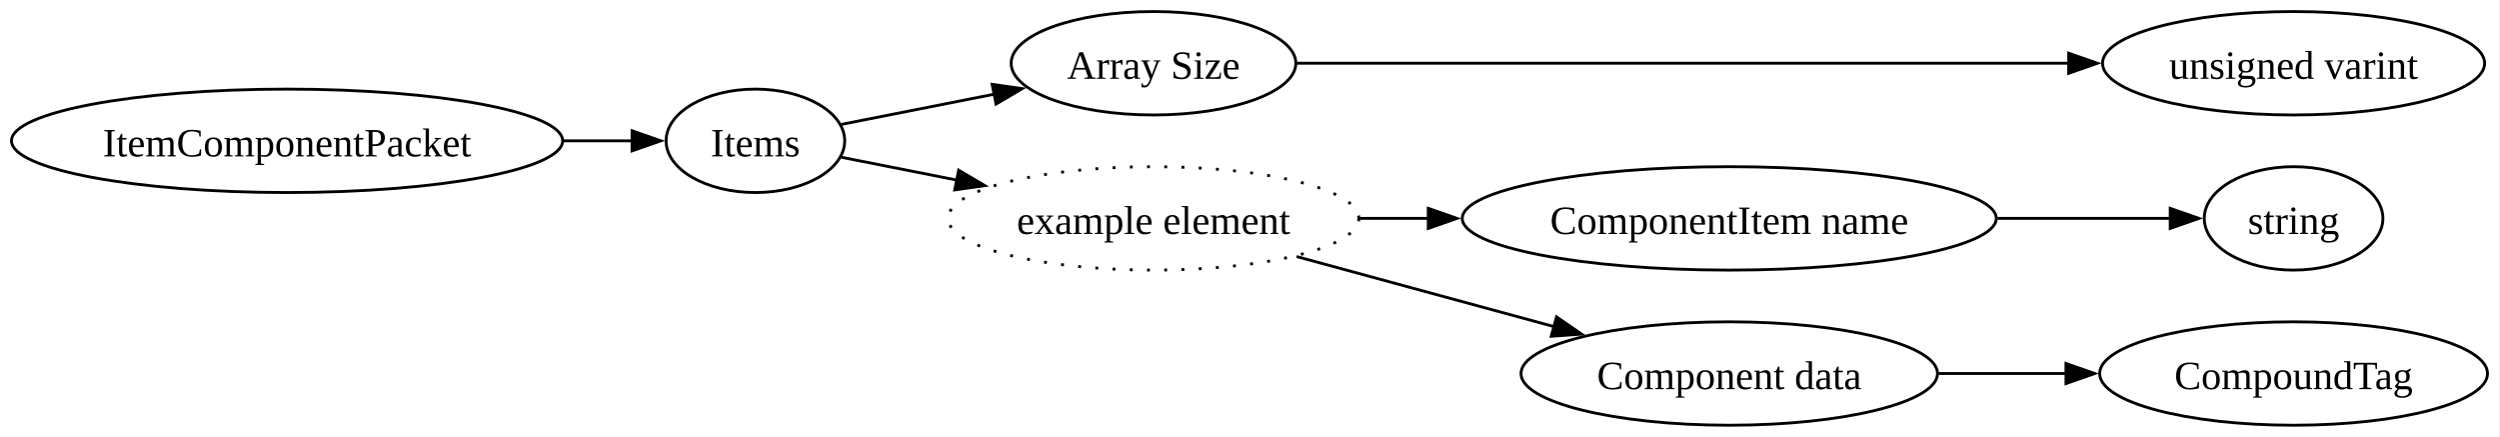
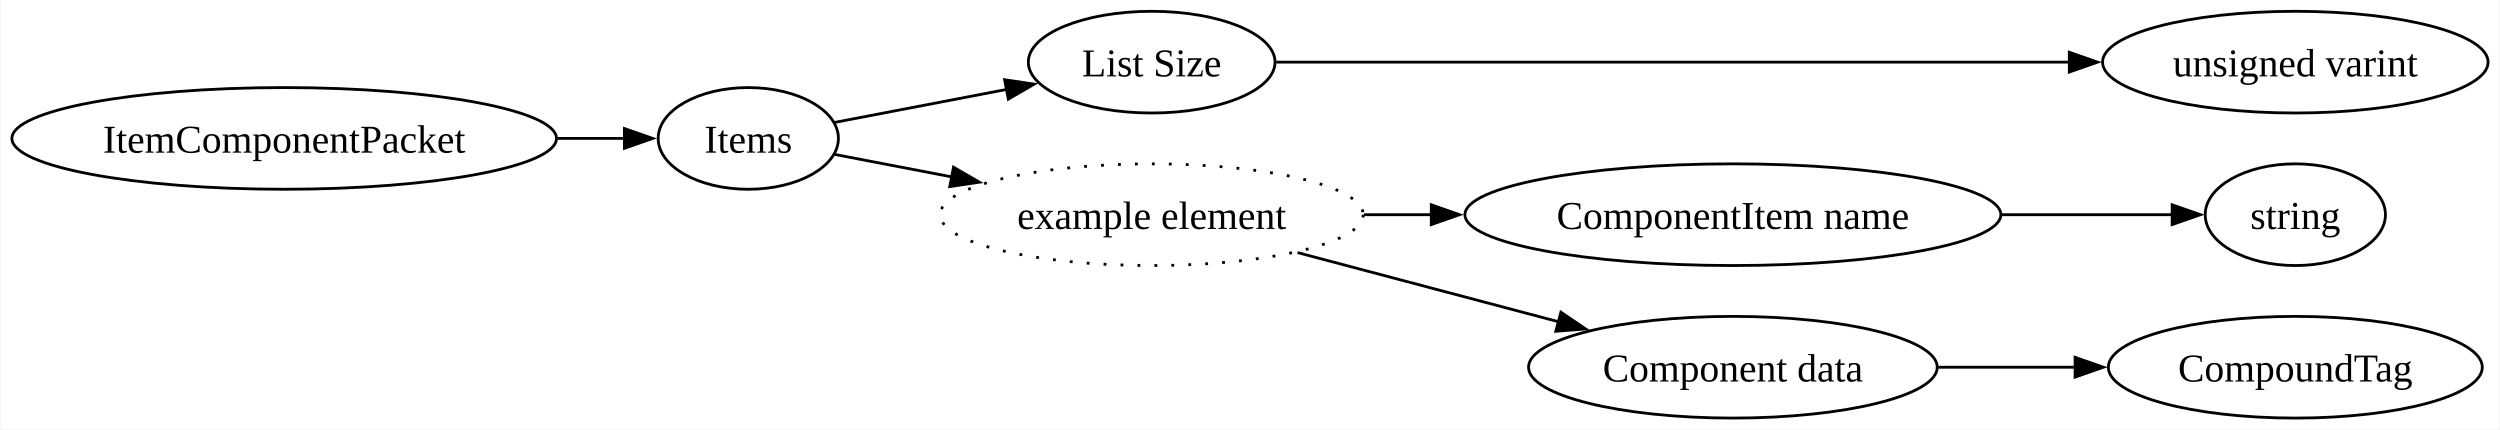
- <svg xmlns="http://www.w3.org/2000/svg" width="870pt" height="152pt" viewBox="0.00 0.00 870.22 152.00">
+ <svg xmlns="http://www.w3.org/2000/svg" width="885pt" height="152pt" viewBox="0.00 0.00 884.57 152.00">
  <g id="graph0" class="graph" transform="scale(1 1) rotate(0) translate(4 148)">
-     <polygon fill="white" stroke="none" points="-4,4 -4,-148 866.22,-148 866.22,4 -4,4" />
+     <polygon fill="white" stroke="none" points="-4,4 -4,-148 880.57,-148 880.57,4 -4,4" />
    <g id="node1" class="node">
-       <ellipse fill="none" stroke="black" cx="95.97" cy="-99" rx="95.97" ry="18" />
-       <text text-anchor="middle" x="95.97" y="-93.58" font-family="Times New Roman,serif" font-size="14.00">ItemComponentPacket</text>
+       <ellipse fill="none" stroke="black" cx="96.39" cy="-99" rx="96.39" ry="18" />
+       <text text-anchor="middle" x="96.39" y="-93.95" font-family="Times New Roman,serif" font-size="14.00">ItemComponentPacket</text>
    </g>
    <g id="node2" class="node">
-       <ellipse fill="none" stroke="black" cx="259.05" cy="-99" rx="31.1" ry="18" />
-       <text text-anchor="middle" x="259.05" y="-93.58" font-family="Times New Roman,serif" font-size="14.00">Items</text>
+       <ellipse fill="none" stroke="black" cx="260.68" cy="-99" rx="31.9" ry="18" />
+       <text text-anchor="middle" x="260.68" y="-93.95" font-family="Times New Roman,serif" font-size="14.00">Items</text>
    </g>
    <g id="edge1" class="edge">
-       <path fill="none" stroke="black" d="M192.07,-99C200.47,-99 208.66,-99 216.24,-99" />
-       <polygon fill="black" stroke="black" points="216.1,-102.5 226.1,-99 216.1,-95.5 216.1,-102.5" />
+       <path fill="none" stroke="black" d="M193.2,-99C201.49,-99 209.57,-99 217.07,-99" />
+       <polygon fill="black" stroke="black" points="216.82,-102.5 226.82,-99 216.82,-95.5 216.82,-102.5" />
    </g>
    <g id="node3" class="node">
-       <ellipse fill="none" stroke="black" cx="397.68" cy="-126" rx="49.57" ry="18" />
-       <text text-anchor="middle" x="397.68" y="-120.58" font-family="Times New Roman,serif" font-size="14.00">Array Size</text>
+       <ellipse fill="none" stroke="black" cx="403.48" cy="-126" rx="43.67" ry="18" />
+       <text text-anchor="middle" x="403.48" y="-120.95" font-family="Times New Roman,serif" font-size="14.00">List Size</text>
    </g>
    <g id="edge2" class="edge">
-       <path fill="none" stroke="black" d="M289.03,-104.73C304.53,-107.79 324.13,-111.66 342.35,-115.26" />
-       <polygon fill="black" stroke="black" points="341.49,-118.66 351.98,-117.17 342.85,-111.79 341.49,-118.66" />
+       <path fill="none" stroke="black" d="M291.2,-104.66C308.89,-108.05 331.85,-112.46 352.32,-116.38" />
+       <polygon fill="black" stroke="black" points="351.41,-119.77 361.89,-118.22 352.73,-112.9 351.41,-119.77" />
    </g>
    <g id="node5" class="node">
-       <ellipse fill="none" stroke="black" stroke-dasharray="1,5" cx="397.68" cy="-72" rx="71.52" ry="18" />
-       <text text-anchor="middle" x="397.68" y="-66.58" font-family="Times New Roman,serif" font-size="14.00">example element</text>
+       <ellipse fill="none" stroke="black" stroke-dasharray="1,5" cx="403.48" cy="-72" rx="74.89" ry="18" />
+       <text text-anchor="middle" x="403.48" y="-66.95" font-family="Times New Roman,serif" font-size="14.00">example element</text>
    </g>
    <g id="edge4" class="edge">
-       <path fill="none" stroke="black" d="M289.03,-93.27C300.83,-90.94 315.01,-88.14 329.15,-85.34" />
-       <polygon fill="black" stroke="black" points="329.82,-88.78 338.95,-83.41 328.46,-81.91 329.82,-88.78" />
+       <path fill="none" stroke="black" d="M291.2,-93.34C303.41,-91 318.13,-88.18 332.81,-85.36" />
+       <polygon fill="black" stroke="black" points="333.33,-88.82 342.49,-83.5 332.01,-81.95 333.33,-88.82" />
    </g>
    <g id="node4" class="node">
-       <ellipse fill="none" stroke="black" cx="794.69" cy="-126" rx="66.53" ry="18" />
-       <text text-anchor="middle" x="794.69" y="-120.58" font-family="Times New Roman,serif" font-size="14.00">unsigned varint</text>
+       <ellipse fill="none" stroke="black" cx="808.33" cy="-126" rx="68.24" ry="18" />
+       <text text-anchor="middle" x="808.33" y="-120.95" font-family="Times New Roman,serif" font-size="14.00">unsigned varint</text>
    </g>
    <g id="edge3" class="edge">
-       <path fill="none" stroke="black" d="M447.51,-126C514.8,-126 636.72,-126 716.44,-126" />
-       <polygon fill="black" stroke="black" points="716.38,-129.5 726.37,-126 716.37,-122.5 716.38,-129.5" />
+       <path fill="none" stroke="black" d="M447.59,-126C514.54,-126 644.53,-126 728.54,-126" />
+       <polygon fill="black" stroke="black" points="728.32,-129.5 738.32,-126 728.32,-122.5 728.32,-129.5" />
    </g>
    <g id="node6" class="node">
-       <ellipse fill="none" stroke="black" cx="598.18" cy="-72" rx="92.98" ry="18" />
-       <text text-anchor="middle" x="598.18" y="-66.58" font-family="Times New Roman,serif" font-size="14.00">ComponentItem name</text>
+       <ellipse fill="none" stroke="black" cx="609.23" cy="-72" rx="94.86" ry="18" />
+       <text text-anchor="middle" x="609.23" y="-66.95" font-family="Times New Roman,serif" font-size="14.00">ComponentItem name</text>
    </g>
    <g id="edge5" class="edge">
-       <path fill="none" stroke="black" d="M469.5,-72C477.3,-72 485.35,-72 493.44,-72" />
-       <polygon fill="black" stroke="black" points="493.36,-75.5 503.36,-72 493.36,-68.5 493.36,-75.5" />
+       <path fill="none" stroke="black" d="M478.62,-72C486.43,-72 494.47,-72 502.55,-72" />
+       <polygon fill="black" stroke="black" points="502.46,-75.5 512.46,-72 502.46,-68.5 502.46,-75.5" />
    </g>
    <g id="node8" class="node">
-       <ellipse fill="none" stroke="black" cx="598.18" cy="-18" rx="72.52" ry="18" />
-       <text text-anchor="middle" x="598.18" y="-12.57" font-family="Times New Roman,serif" font-size="14.00">Component data</text>
+       <ellipse fill="none" stroke="black" cx="609.23" cy="-18" rx="72.34" ry="18" />
+       <text text-anchor="middle" x="609.23" y="-12.95" font-family="Times New Roman,serif" font-size="14.00">Component data</text>
    </g>
    <g id="edge7" class="edge">
-       <path fill="none" stroke="black" d="M447.49,-58.72C474.67,-51.33 508.72,-42.06 537.47,-34.24" />
-       <polygon fill="black" stroke="black" points="538.02,-37.72 546.75,-31.72 536.18,-30.97 538.02,-37.72" />
+       <path fill="none" stroke="black" d="M455.11,-58.58C483.12,-51.16 518.11,-41.88 547.57,-34.08" />
+       <polygon fill="black" stroke="black" points="548.34,-37.49 557.11,-31.55 546.54,-30.73 548.34,-37.49" />
    </g>
    <g id="node7" class="node">
-       <ellipse fill="none" stroke="black" cx="794.69" cy="-72" rx="31.1" ry="18" />
-       <text text-anchor="middle" x="794.69" y="-66.58" font-family="Times New Roman,serif" font-size="14.00">string</text>
+       <ellipse fill="none" stroke="black" cx="808.33" cy="-72" rx="31.9" ry="18" />
+       <text text-anchor="middle" x="808.33" y="-66.95" font-family="Times New Roman,serif" font-size="14.00">string</text>
    </g>
    <g id="edge6" class="edge">
-       <path fill="none" stroke="black" d="M691.59,-72C712.72,-72 734.15,-72 751.89,-72" />
-       <polygon fill="black" stroke="black" points="751.73,-75.5 761.73,-72 751.73,-68.5 751.73,-75.5" />
+       <path fill="none" stroke="black" d="M704.45,-72C725.62,-72 747.06,-72 764.84,-72" />
+       <polygon fill="black" stroke="black" points="764.73,-75.5 774.73,-72 764.73,-68.5 764.73,-75.5" />
    </g>
    <g id="node9" class="node">
-       <ellipse fill="none" stroke="black" cx="794.69" cy="-18" rx="67.53" ry="18" />
-       <text text-anchor="middle" x="794.69" y="-12.57" font-family="Times New Roman,serif" font-size="14.00">CompoundTag</text>
+       <ellipse fill="none" stroke="black" cx="808.33" cy="-18" rx="66.19" ry="18" />
+       <text text-anchor="middle" x="808.33" y="-12.95" font-family="Times New Roman,serif" font-size="14.00">CompoundTag</text>
    </g>
    <g id="edge8" class="edge">
-       <path fill="none" stroke="black" d="M671.06,-18C685.63,-18 701.02,-18 715.79,-18" />
-       <polygon fill="black" stroke="black" points="715.43,-21.5 725.43,-18 715.43,-14.5 715.43,-21.5" />
+       <path fill="none" stroke="black" d="M681.94,-18C697.71,-18 714.47,-18 730.43,-18" />
+       <polygon fill="black" stroke="black" points="730.37,-21.5 740.37,-18 730.37,-14.5 730.37,-21.5" />
    </g>
  </g>
</svg>
